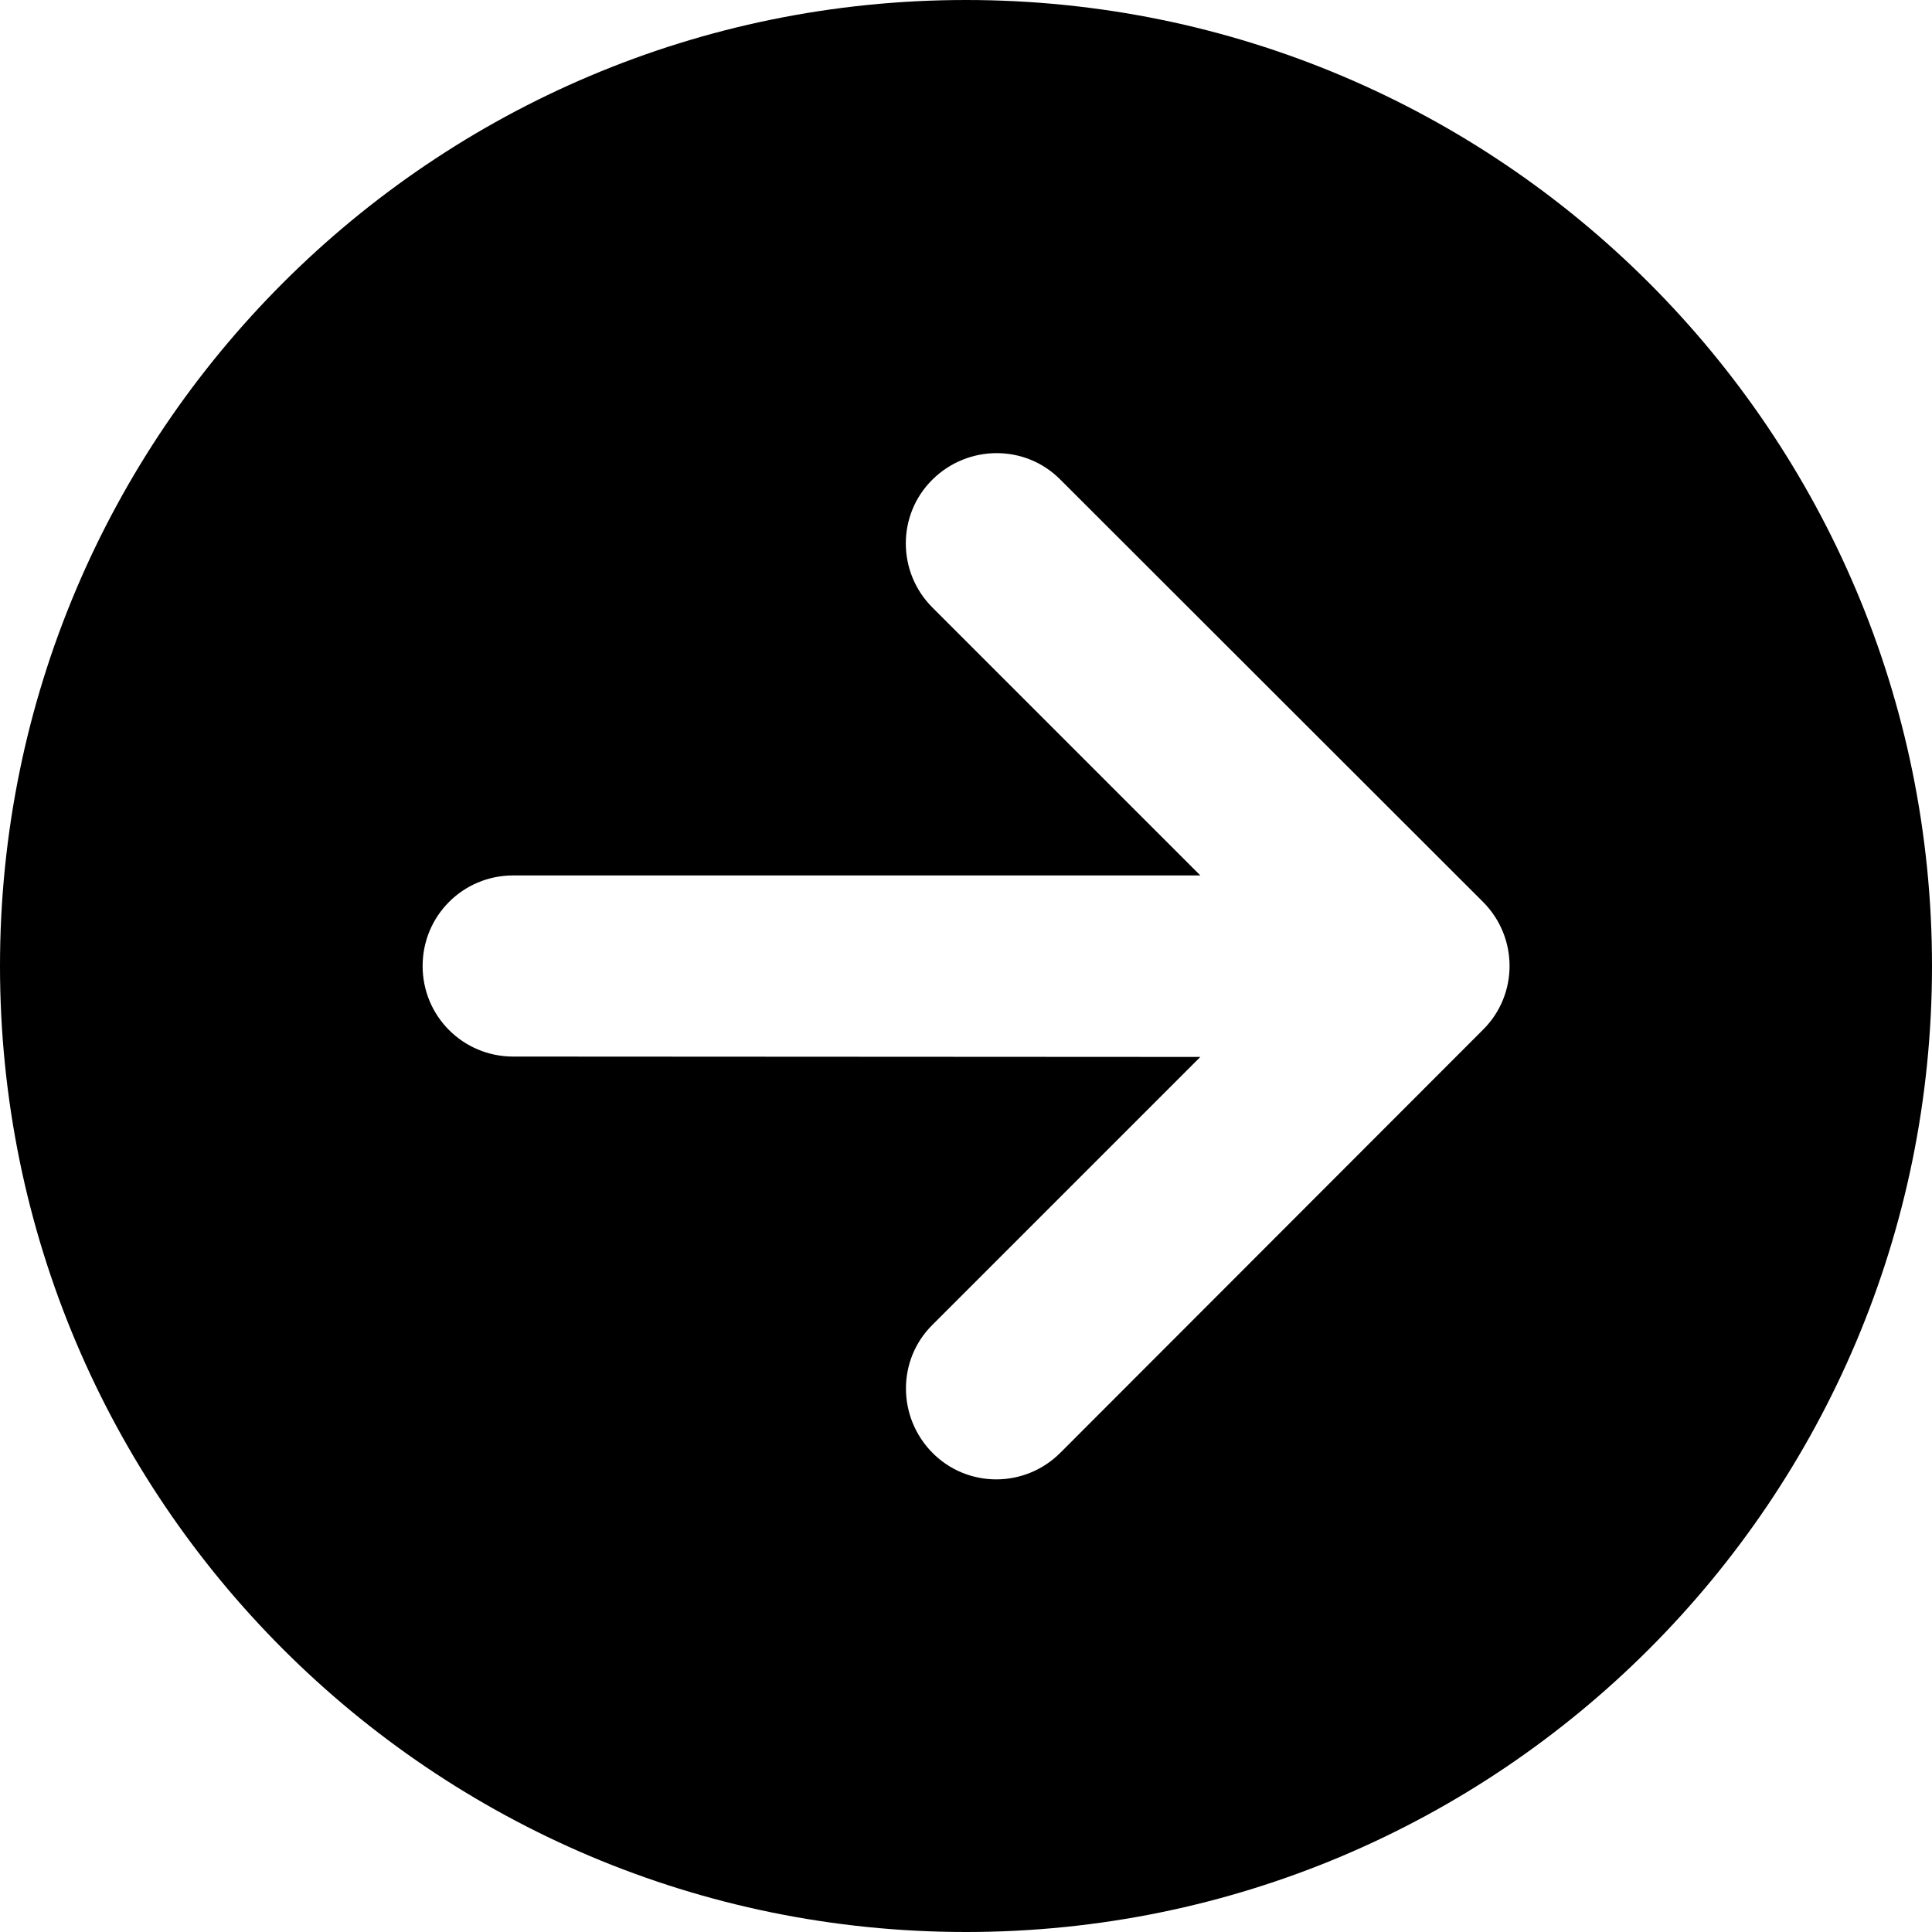
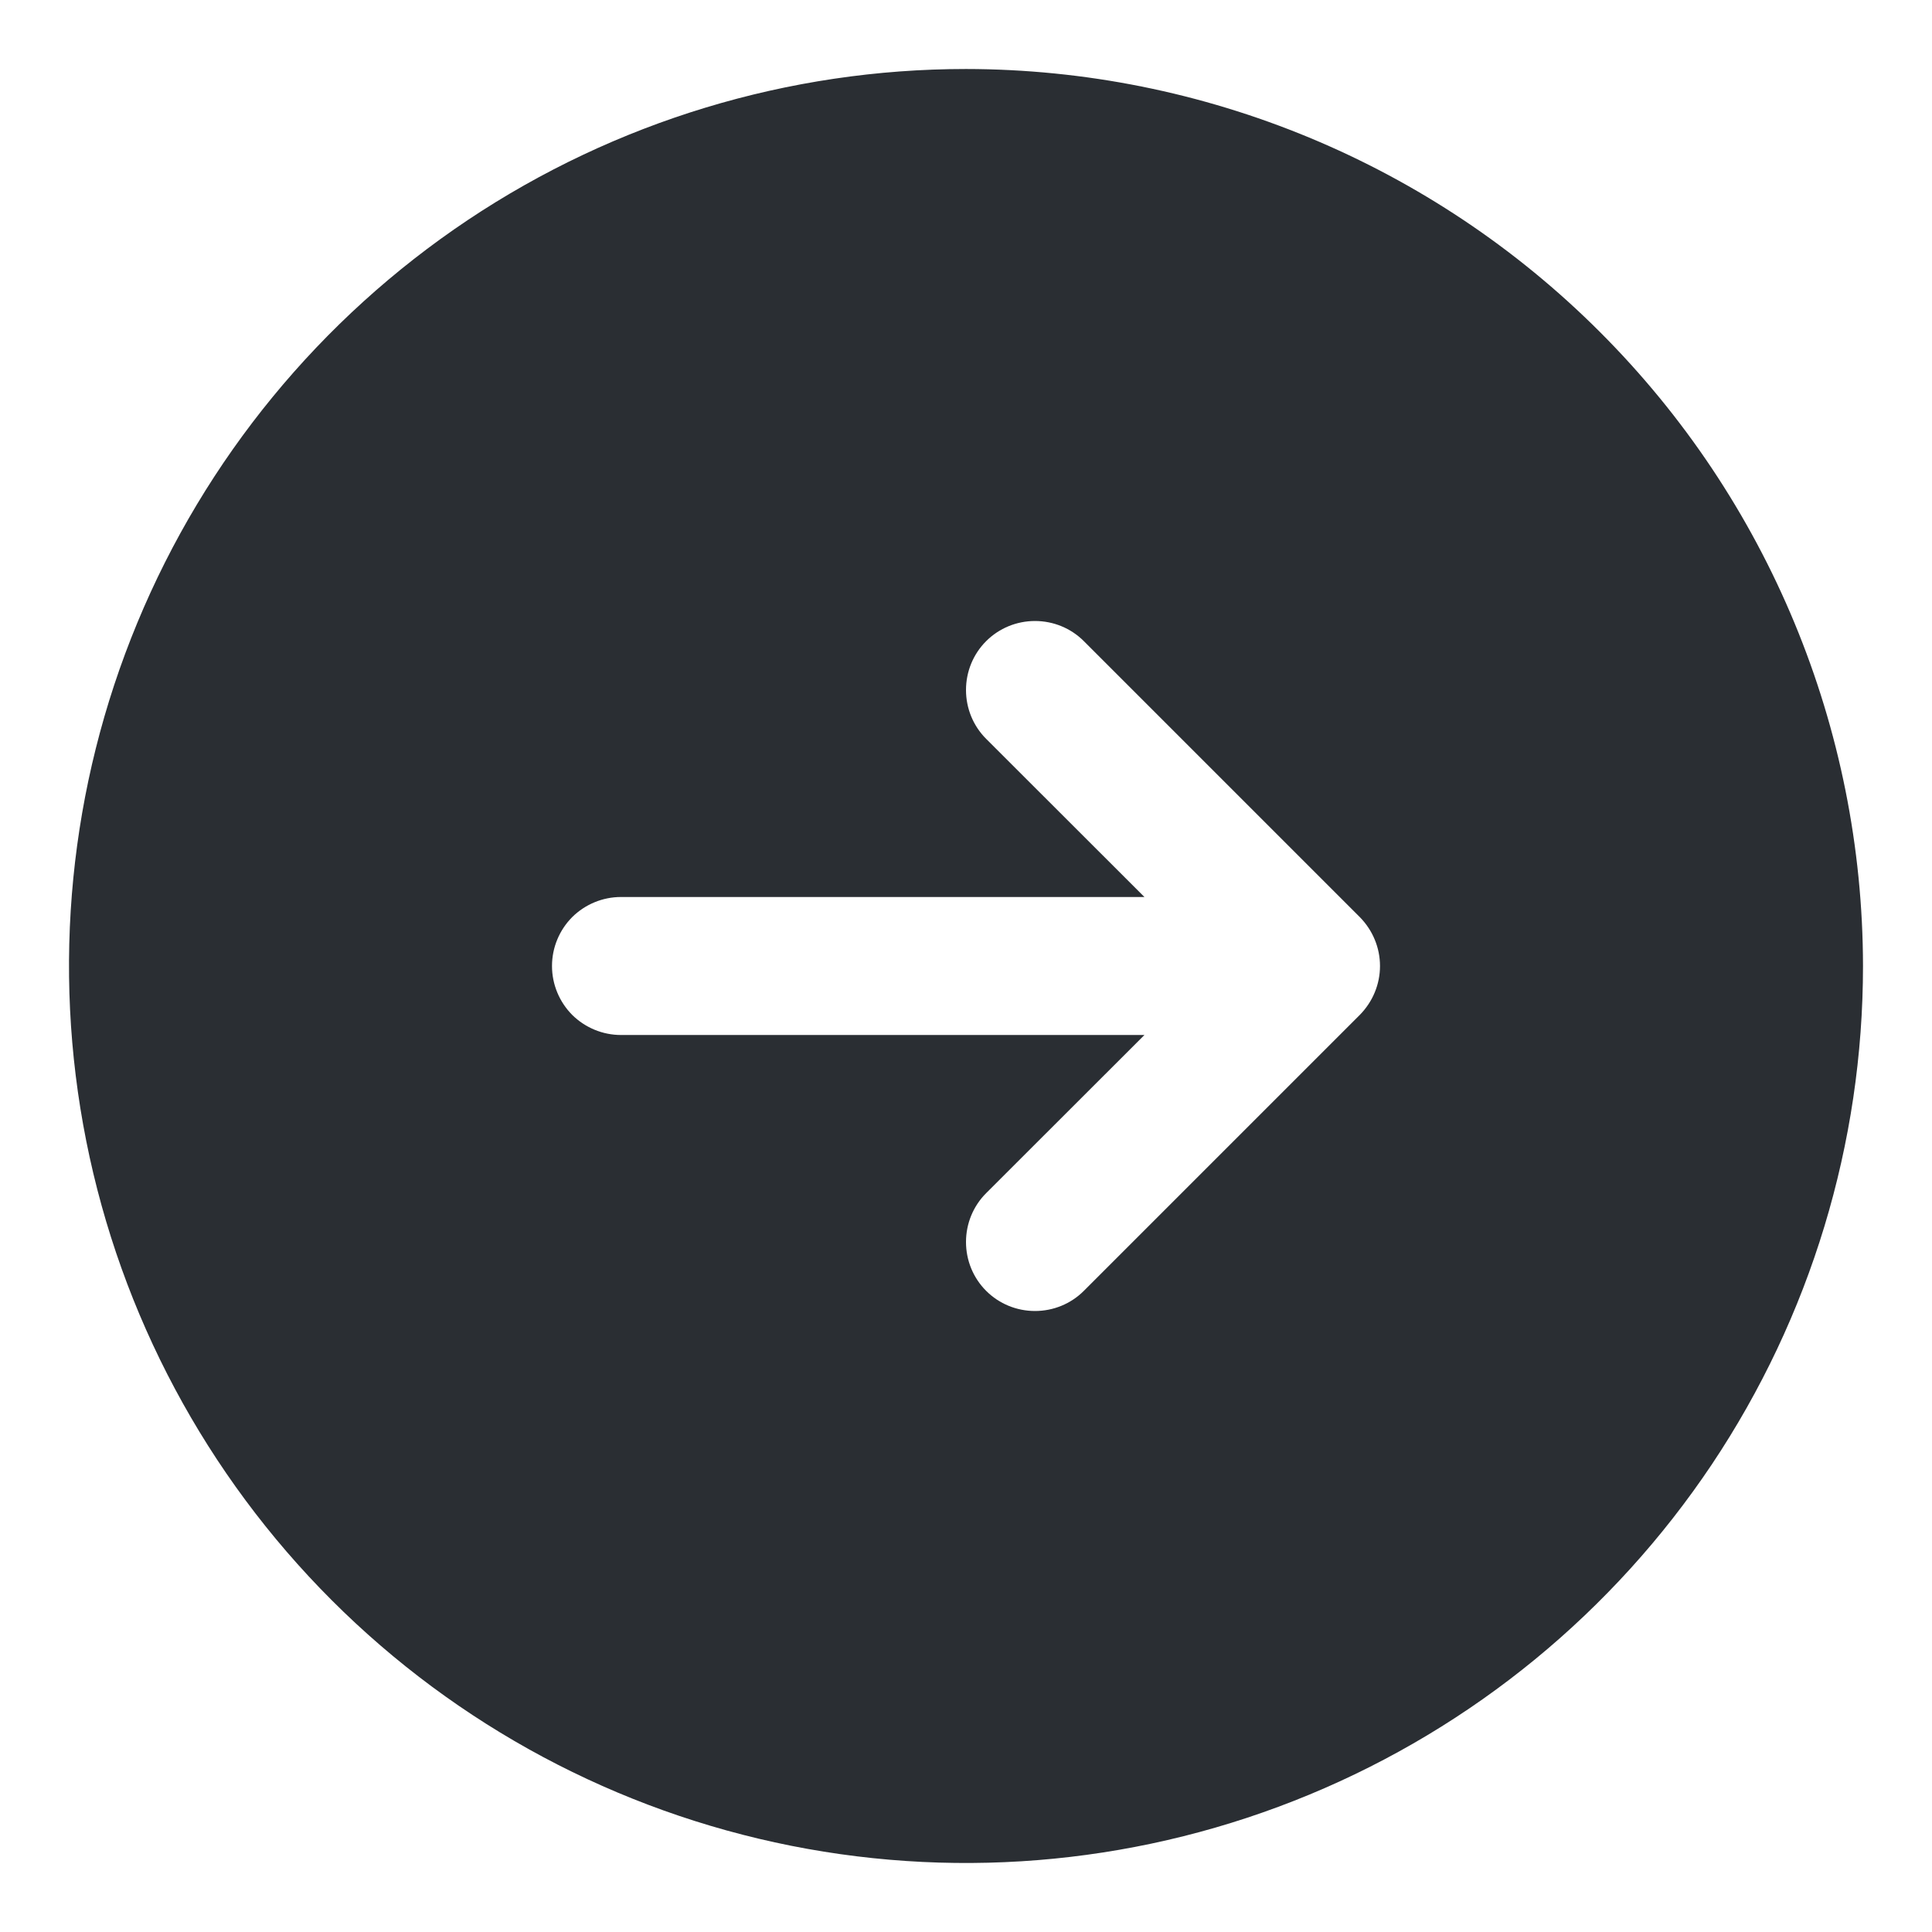
- <svg xmlns="http://www.w3.org/2000/svg" viewBox="0 0 512 512">
-   <path d="M0 256a256 256 0 1 0 512 0A256 256 0 1 0 0 256zM281 385c-9.4 9.4-24.6 9.4-33.9 0s-9.4-24.6 0-33.9l71-71L136 280c-13.3 0-24-10.7-24-24s10.7-24 24-24l182.1 0-71-71c-9.4-9.4-9.4-24.6 0-33.9s24.6-9.4 33.9 0L393 239c9.4 9.4 9.4 24.6 0 33.9L281 385z" />
+ <svg xmlns="http://www.w3.org/2000/svg" width="14" height="14" viewBox="0 0 14 14" fill="none">
+   <path d="M7 0.5C5.714 0.5 4.458 0.881 3.389 1.595C2.32 2.31 1.487 3.325 0.995 4.513C0.503 5.7 0.374 7.007 0.625 8.268C0.876 9.529 1.495 10.687 2.404 11.596C3.313 12.505 4.471 13.124 5.732 13.375C6.993 13.626 8.3 13.497 9.487 13.005C10.675 12.513 11.69 11.68 12.405 10.611C13.119 9.542 13.5 8.286 13.5 7C13.498 5.277 12.813 3.624 11.594 2.406C10.376 1.187 8.723 0.502 7 0.5ZM9.854 7.354L7.854 9.354C7.76 9.448 7.633 9.5 7.5 9.5C7.367 9.5 7.24 9.448 7.146 9.354C7.052 9.26 7 9.133 7 9C7 8.867 7.052 8.74 7.146 8.646L8.293 7.5H4.5C4.367 7.5 4.24 7.447 4.146 7.354C4.053 7.26 4 7.133 4 7C4 6.867 4.053 6.74 4.146 6.646C4.24 6.553 4.367 6.5 4.5 6.5H8.293L7.146 5.354C7.052 5.26 7 5.133 7 5C7 4.867 7.052 4.74 7.146 4.646C7.24 4.552 7.367 4.5 7.5 4.5C7.633 4.5 7.76 4.552 7.854 4.646L9.854 6.646C9.9 6.693 9.937 6.748 9.962 6.809C9.987 6.869 10 6.934 10 7C10 7.066 9.987 7.131 9.962 7.191C9.937 7.252 9.9 7.307 9.854 7.354Z" fill="#2A2E33" />
</svg>
